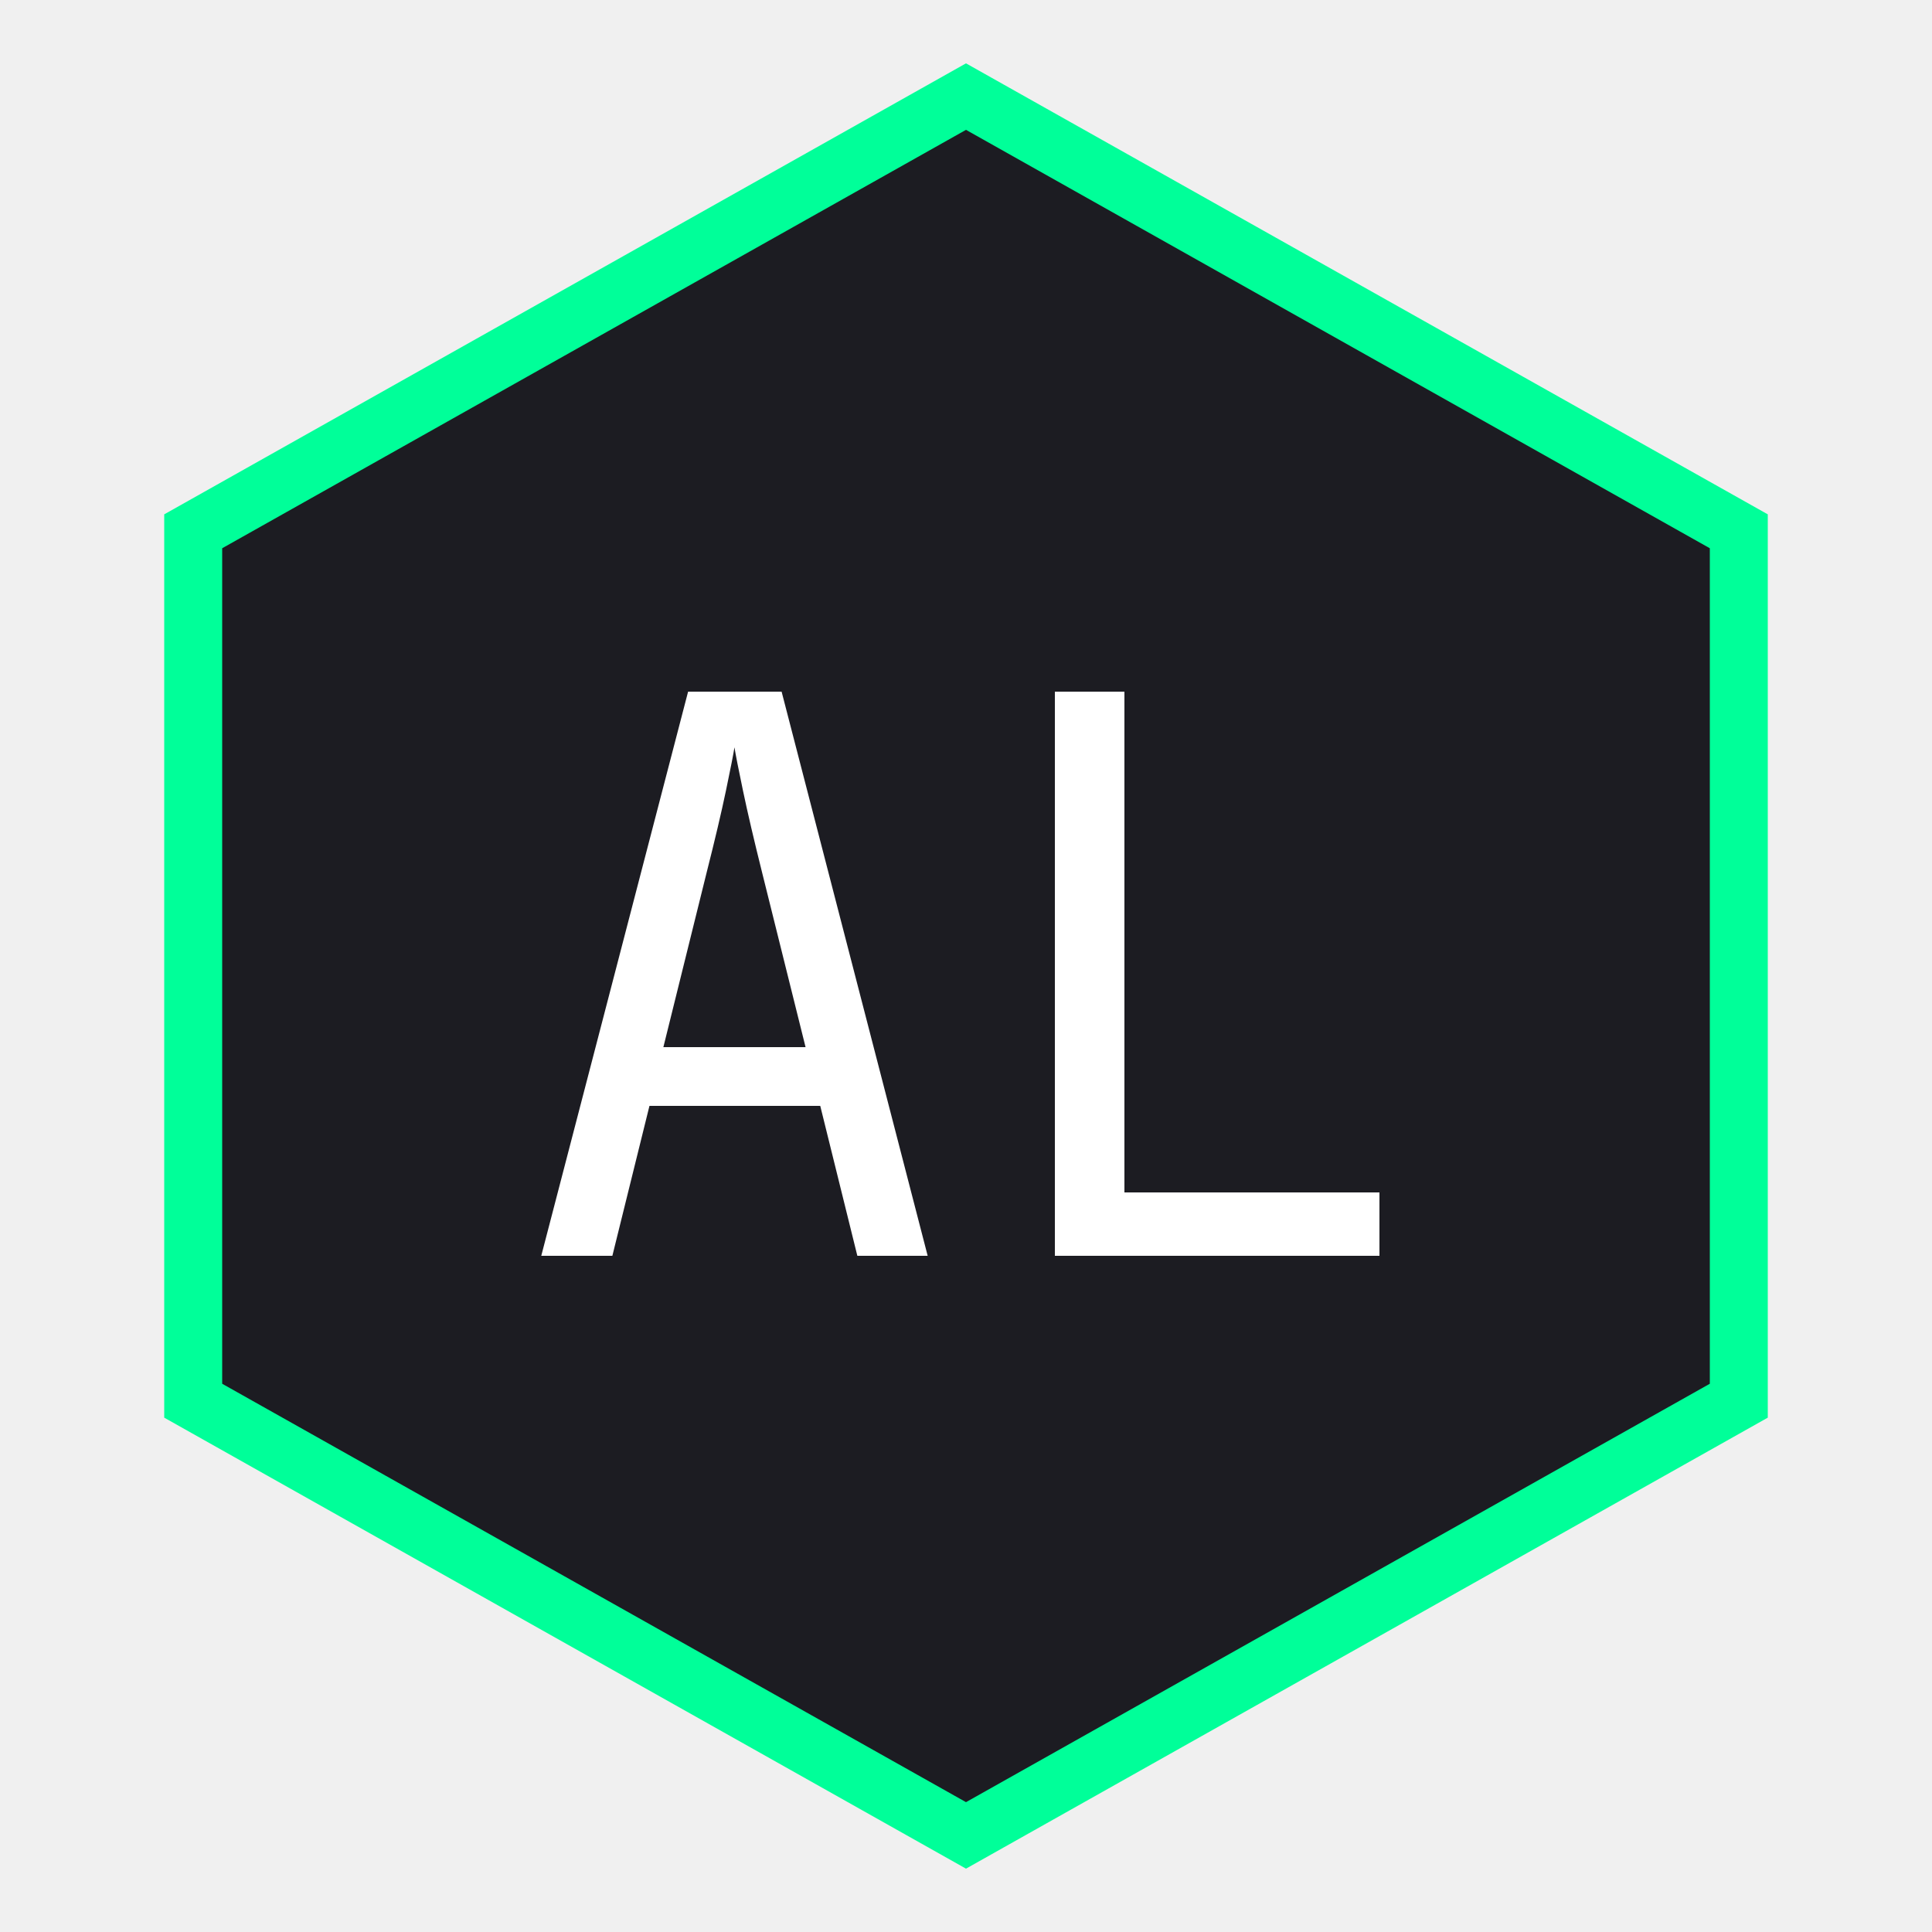
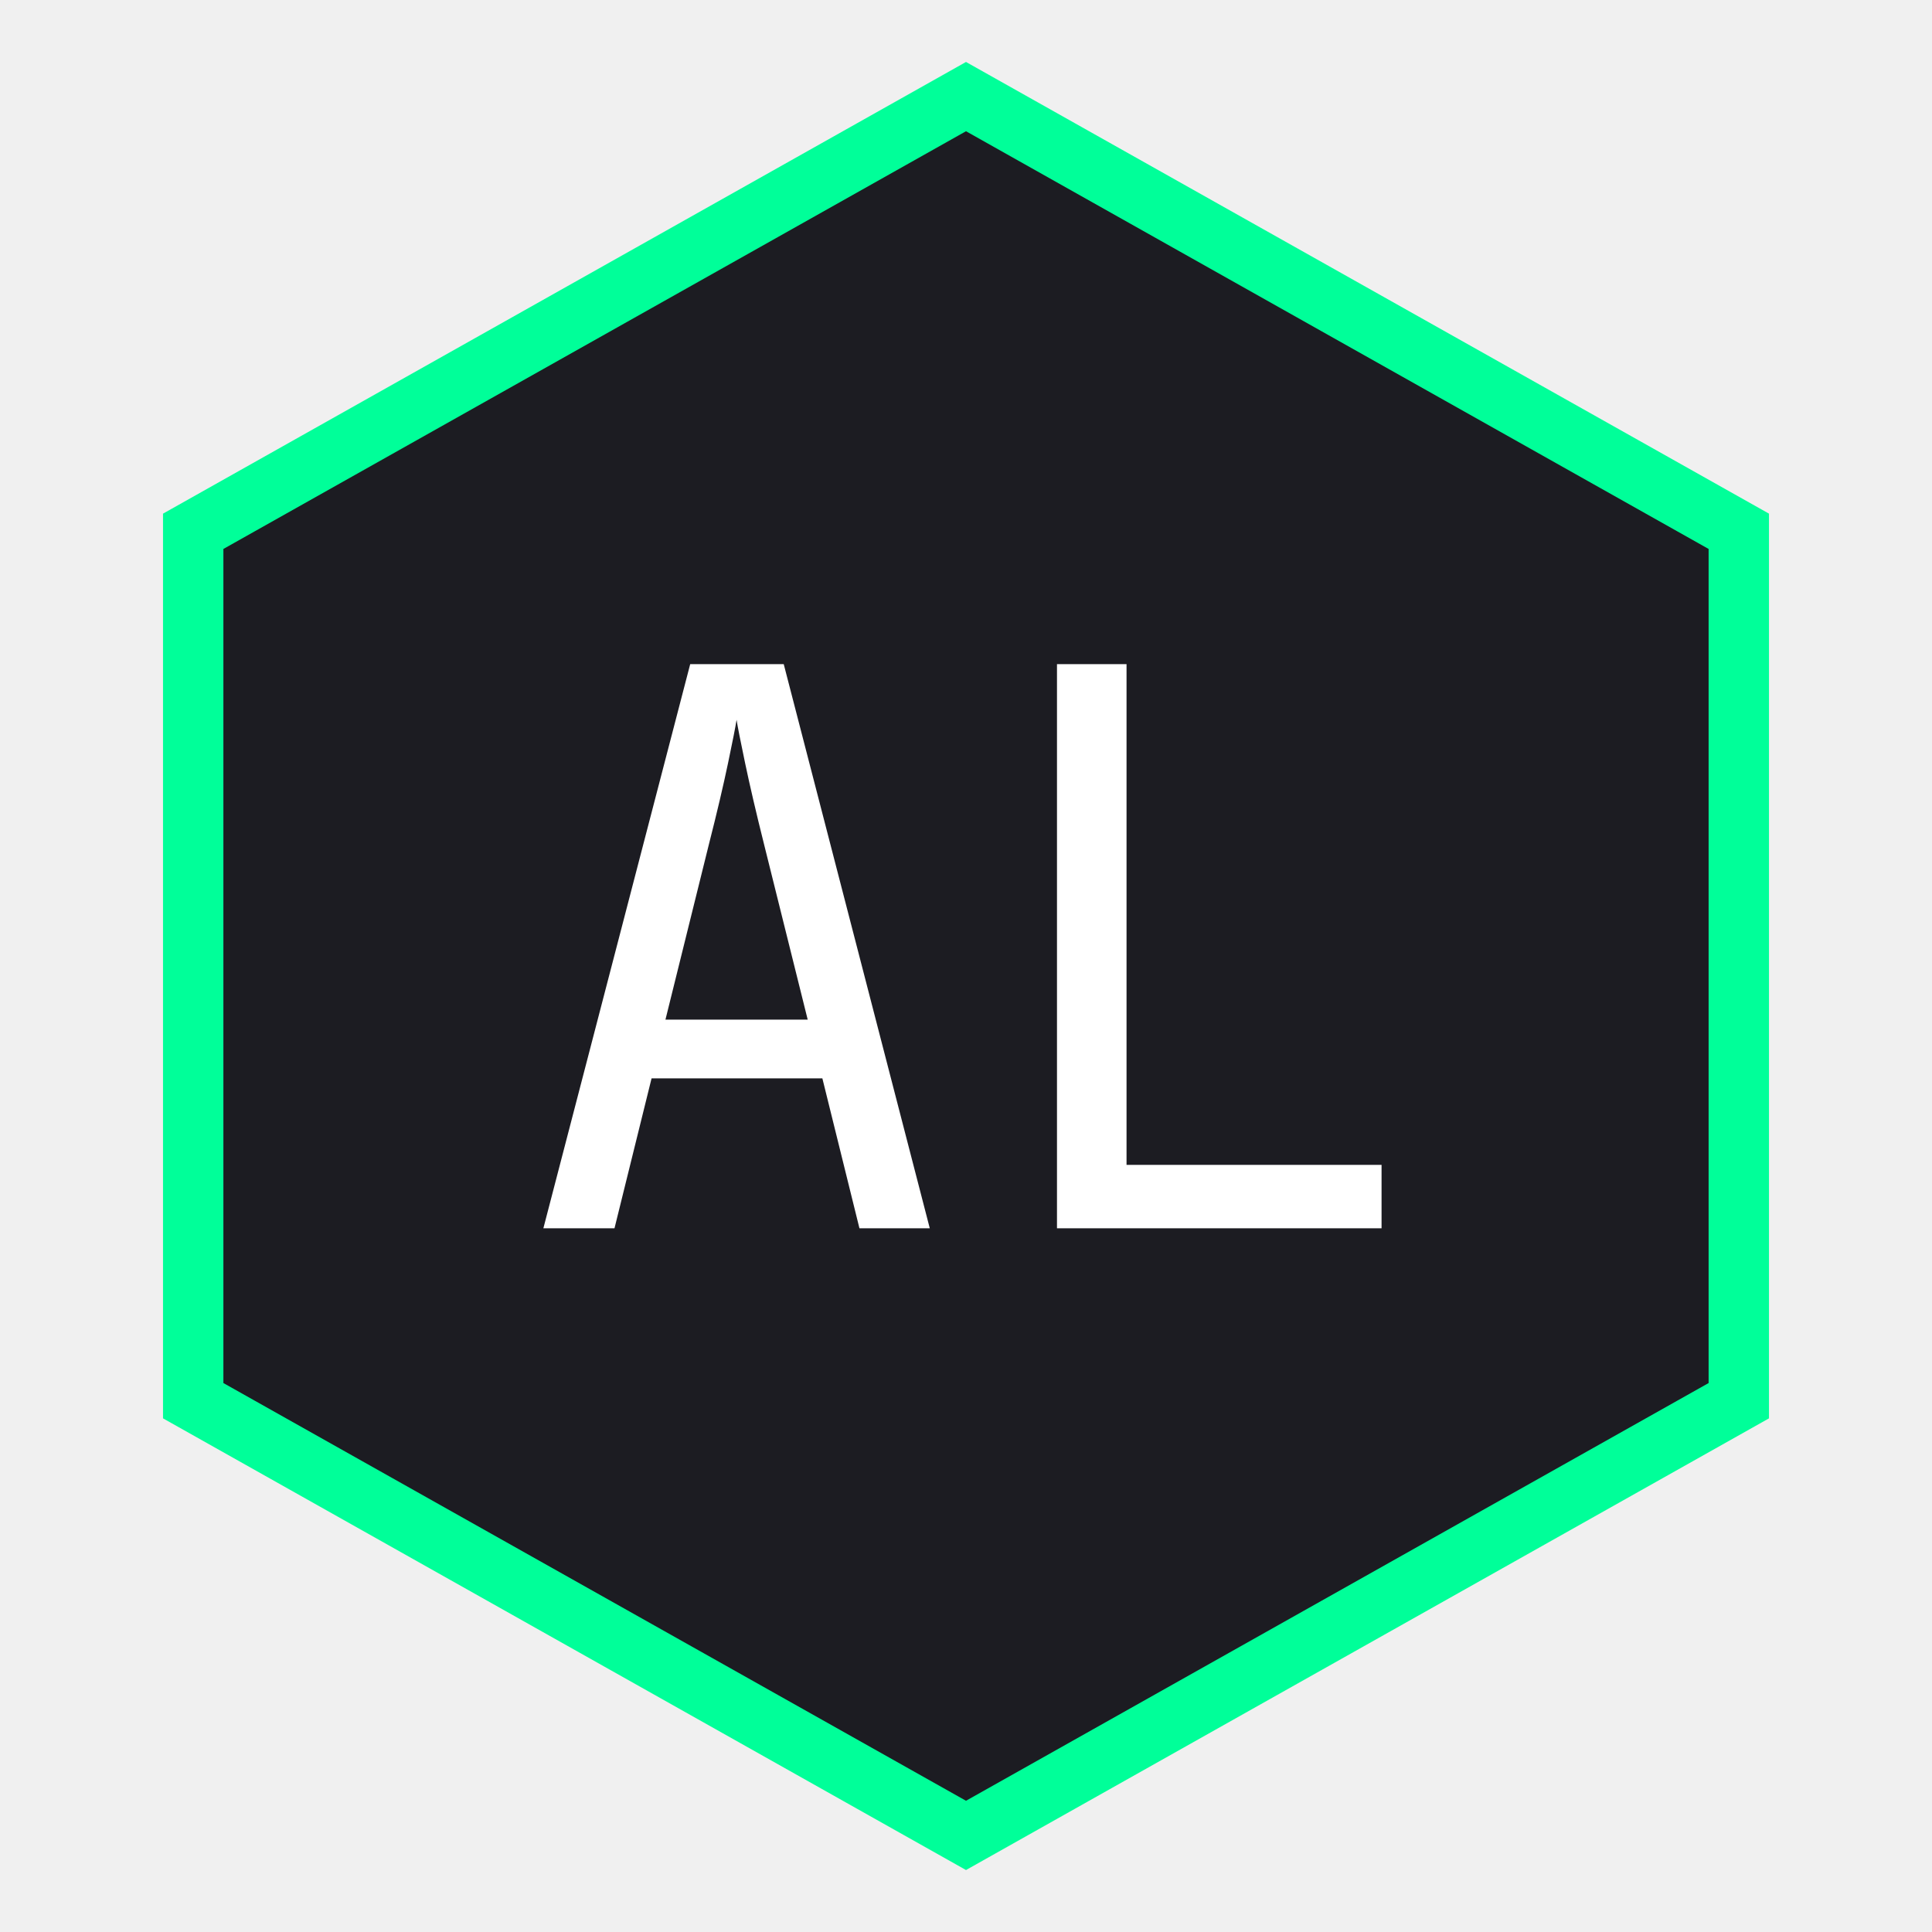
- <svg xmlns="http://www.w3.org/2000/svg" width="100" height="100" viewBox="0 0 100 100" fill="none">
-   <path d="M50 5L90 27.5V72.5L50 95L10 72.5V27.5L50 5Z" fill="#1C1C22" stroke="#00FF99" stroke-width="3" />
-   <path d="M28.016 65L35.616 35.8H40.456L48.016 65H44.376L42.456 57.24H33.616L31.696 65H28.016ZM34.336 54.2H41.696L39.456 45.2C39.029 43.493 38.696 42.067 38.456 40.92C38.216 39.773 38.069 39.027 38.016 38.68C37.962 39.027 37.816 39.773 37.576 40.92C37.336 42.067 37.002 43.48 36.576 45.16L34.336 54.2ZM54.6 65V35.8H58.2V61.72H71.4V65H54.6Z" fill="white" />
+ <svg xmlns="http://www.w3.org/2000/svg" width="32" height="32" viewBox="0 0 32 32" fill="none">
+   <path d="M16 1.6L28.8 8.8V23.2L16 30.4L3.2 23.2V8.8L16 1.6Z" fill="#1C1C22" stroke="#00FF99" />
+   <path d="M9 20.344L11.432 11H12.981L15.4 20.344H14.235L13.621 17.861H10.792L10.178 20.344H9ZM11.022 16.888H13.378L12.661 14.008C12.524 13.462 12.418 13.005 12.341 12.638C12.264 12.271 12.217 12.033 12.2 11.922C12.183 12.033 12.136 12.271 12.059 12.638C11.982 13.005 11.876 13.458 11.739 13.995L11.022 16.888ZM17.507 20.344V11H18.659V19.294H22.883V20.344H17.507Z" fill="white" />
</svg>
